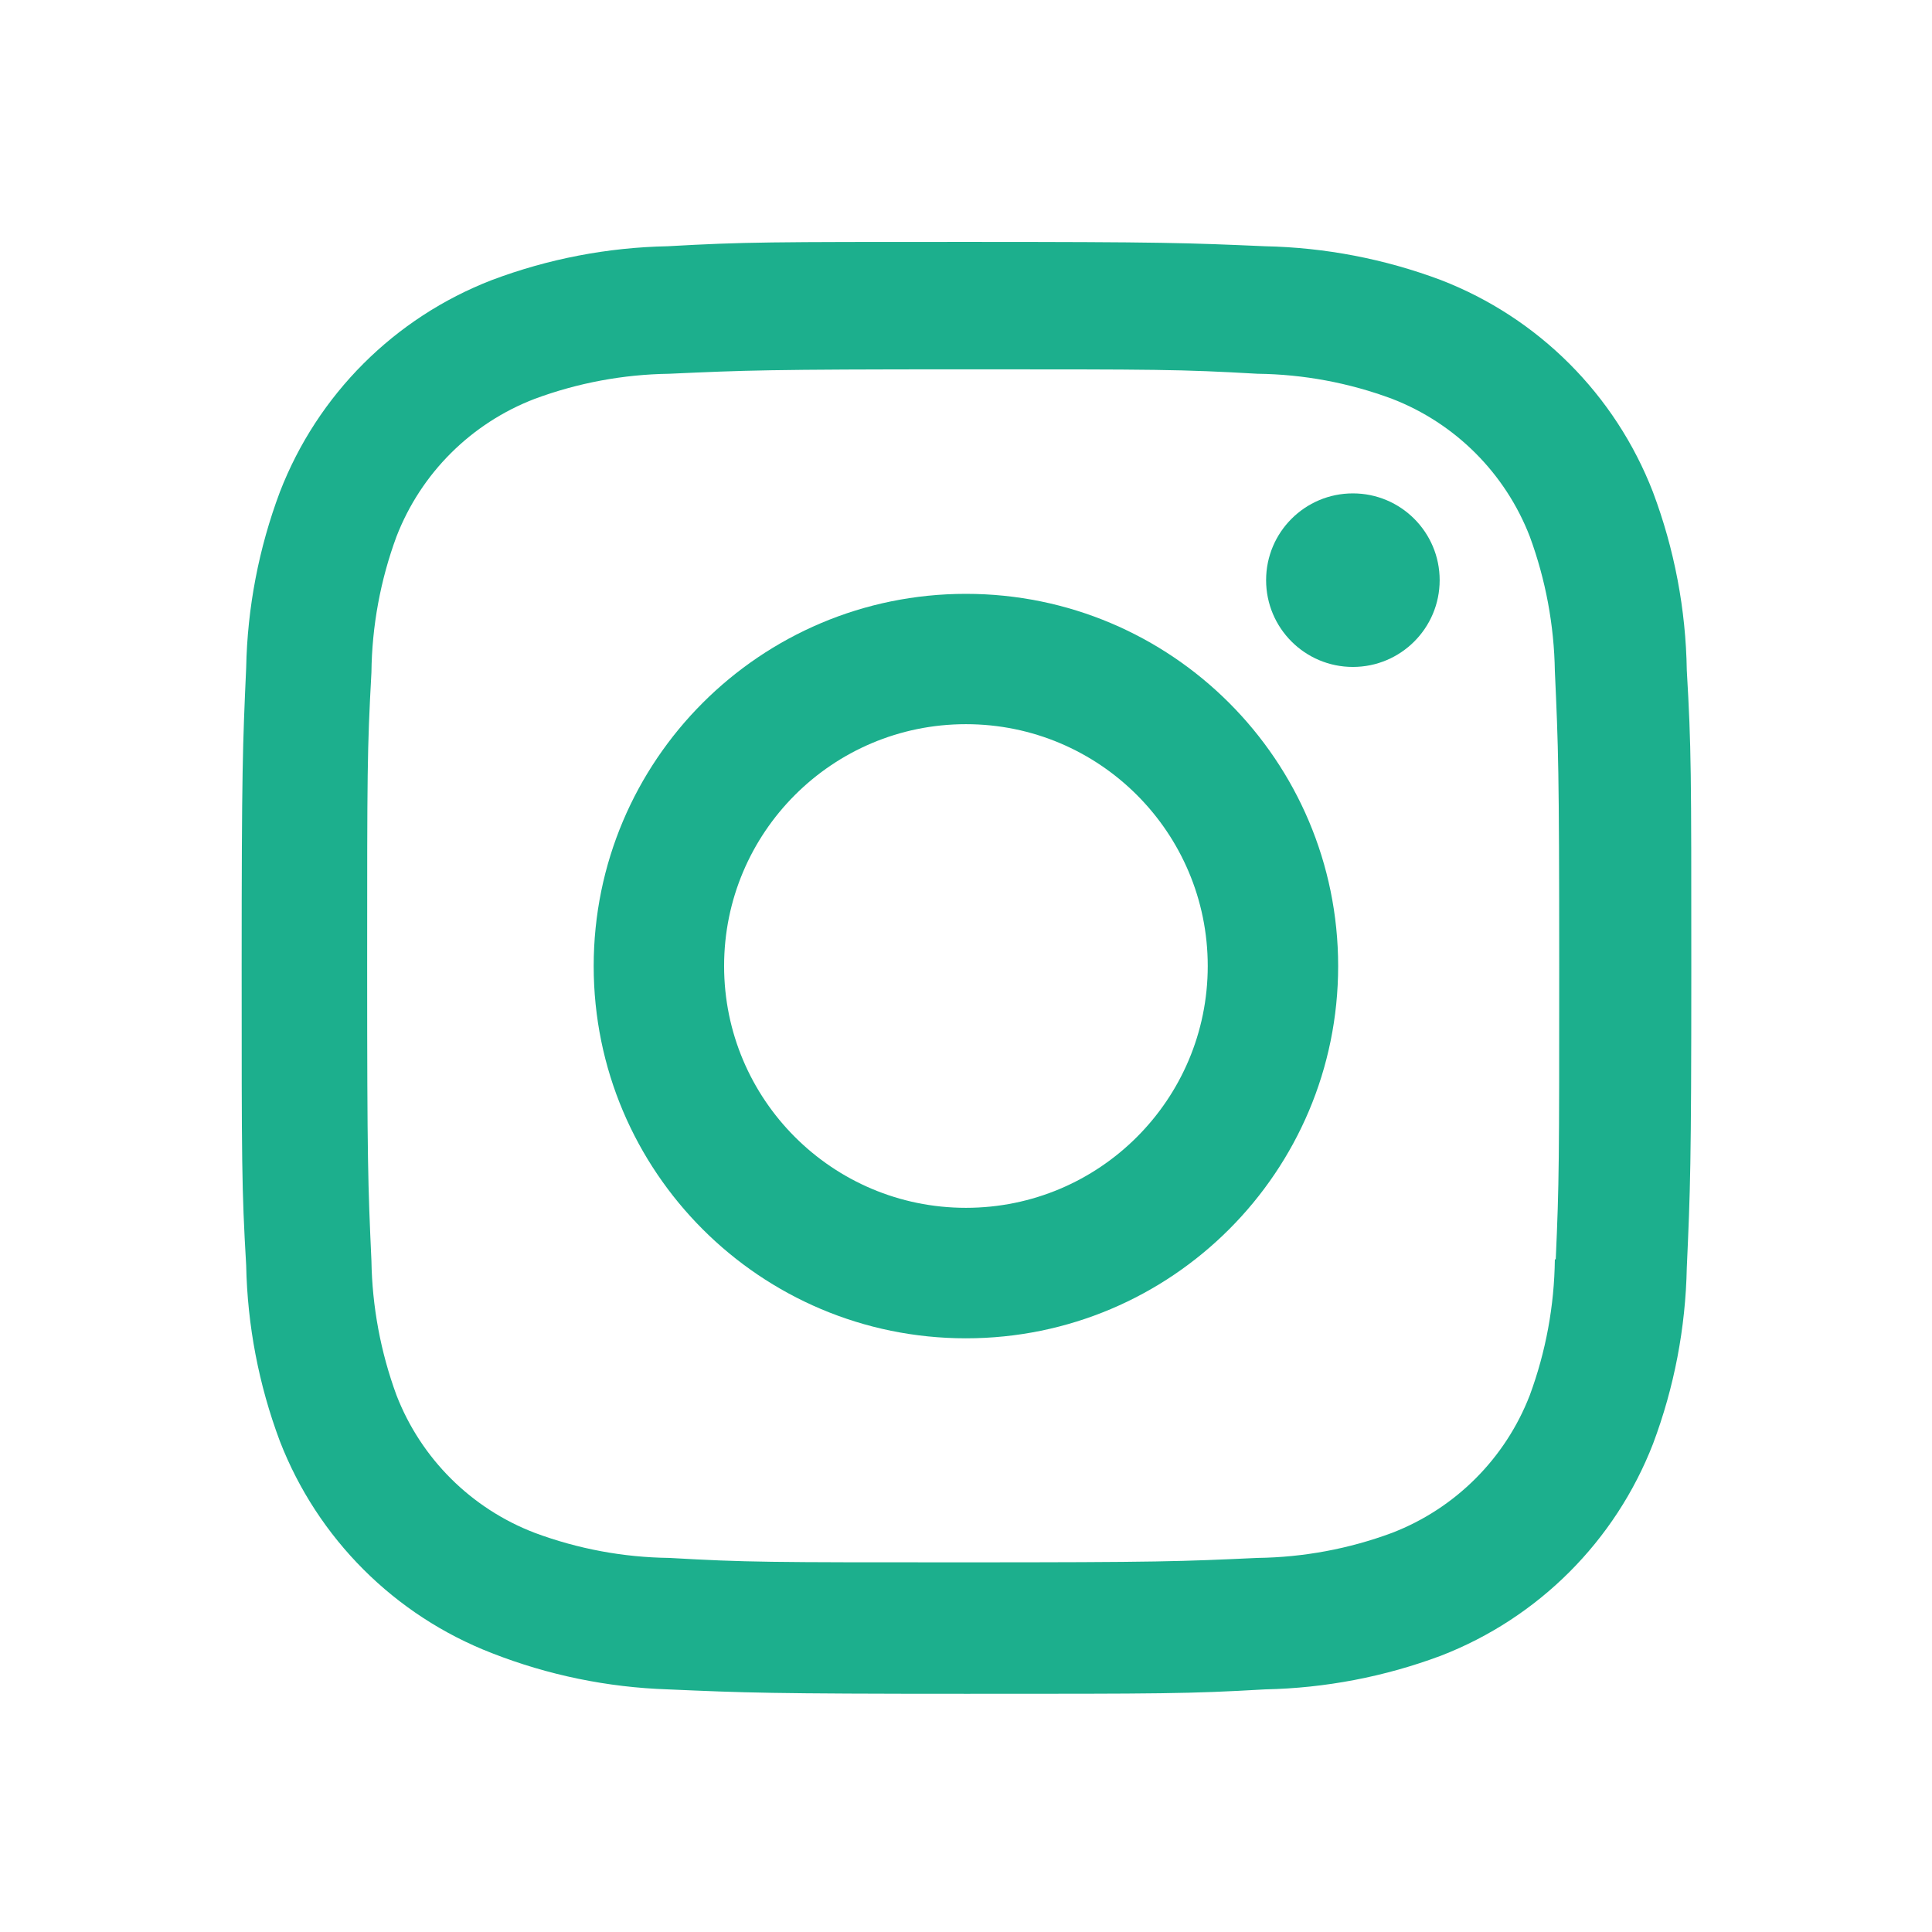
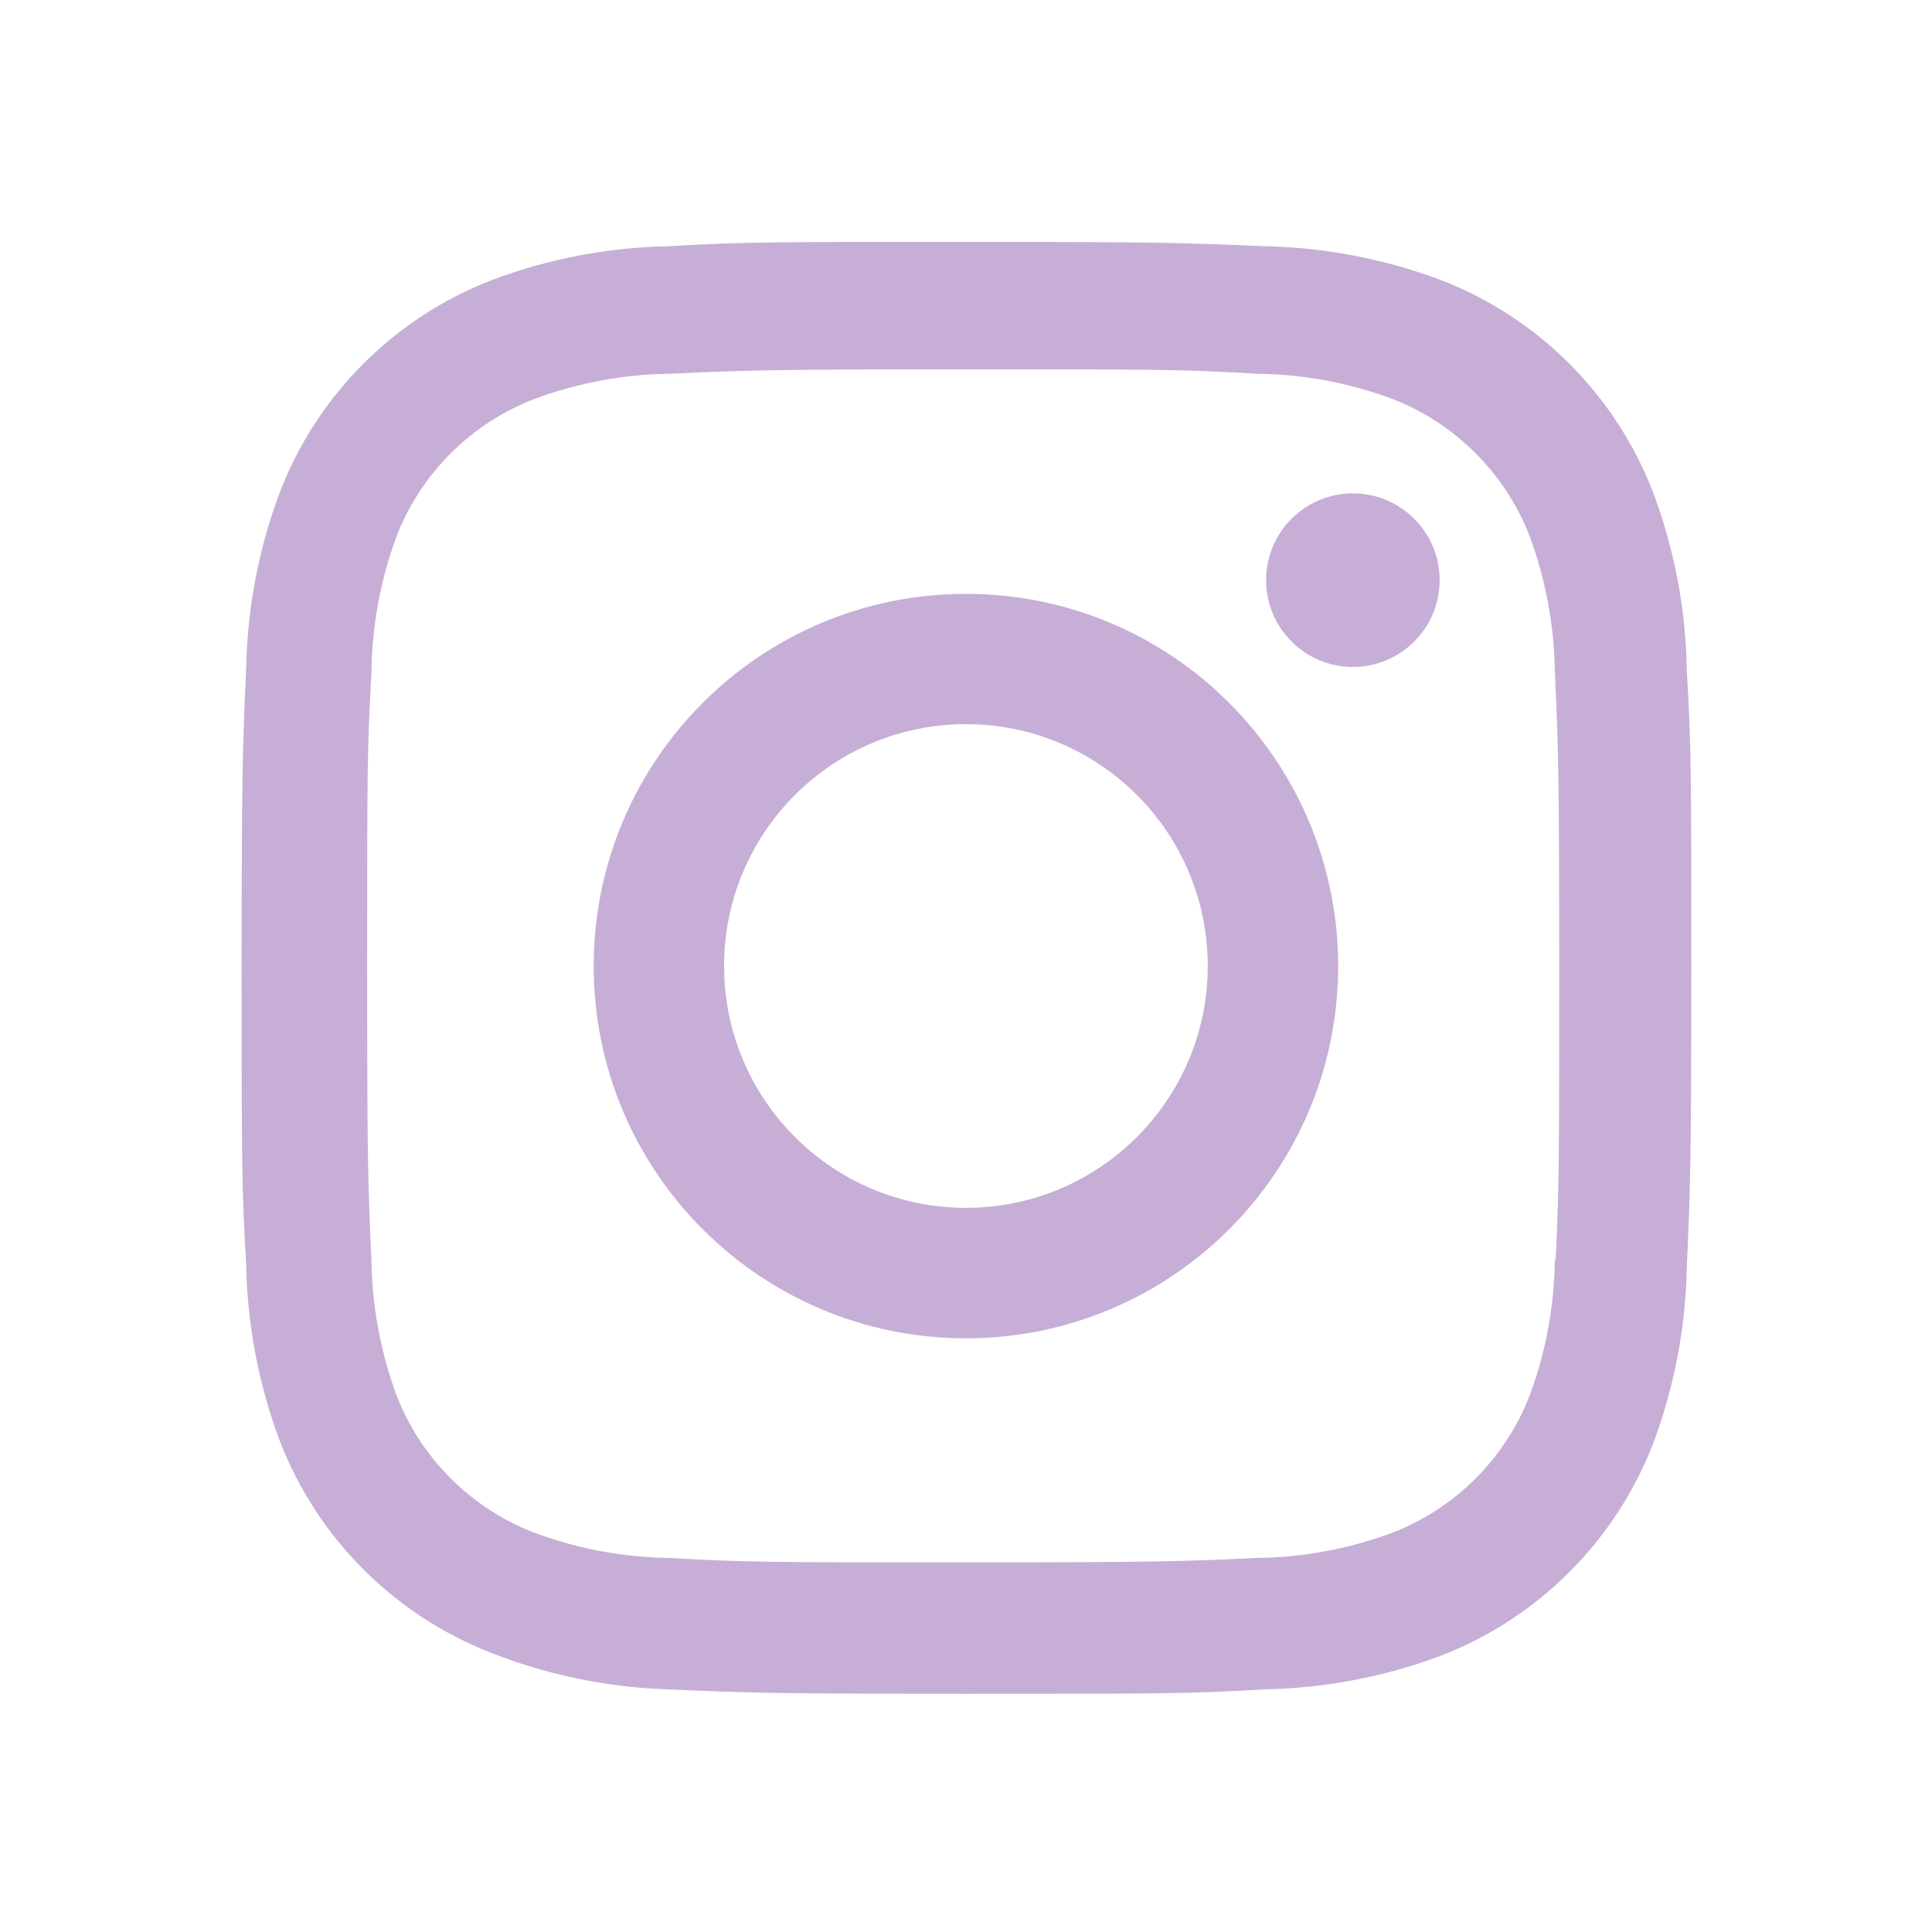
- <svg xmlns="http://www.w3.org/2000/svg" viewBox="0 0 24 24" fill="#1CAF8D" width="24" height="24">
+ <svg xmlns="http://www.w3.org/2000/svg" viewBox="0 0 24 24" fill="#C7AED6" width="24" height="24">
  <path d="M11.999 7.377a4.623 4.623 0 1 0 0 9.248 4.623 4.623 0 0 0 0-9.248zm0 7.627a3.004 3.004 0 1 1 0-6.008 3.004 3.004 0 0 1 0 6.008z" />
  <circle cx="16.806" cy="7.207" r="1.078" />
  <path d="M20.533 6.111A4.605 4.605 0 0 0 17.9 3.479a6.606 6.606 0 0 0-2.186-.42c-.963-.042-1.268-.054-3.71-.054s-2.755 0-3.71.054a6.554 6.554 0 0 0-2.184.42 4.6 4.6 0 0 0-2.633 2.632 6.585 6.585 0 0 0-.419 2.186c-.043.962-.056 1.267-.056 3.71 0 2.442 0 2.753.056 3.71.015.748.156 1.486.419 2.187a4.61 4.61 0 0 0 2.634 2.632 6.584 6.584 0 0 0 2.185.45c.963.042 1.268.055 3.71.055s2.755 0 3.71-.055a6.615 6.615 0 0 0 2.186-.419 4.613 4.613 0 0 0 2.633-2.633c.263-.7.404-1.438.419-2.186.043-.962.056-1.267.056-3.71s0-2.753-.056-3.71a6.581 6.581 0 0 0-.421-2.217zm-1.218 9.532a5.043 5.043 0 0 1-.311 1.688 2.987 2.987 0 0 1-1.712 1.711 4.985 4.985 0 0 1-1.67.311c-.95.044-1.218.055-3.654.055-2.438 0-2.687 0-3.655-.055a4.96 4.96 0 0 1-1.669-.311 2.985 2.985 0 0 1-1.719-1.711 5.08 5.08 0 0 1-.311-1.669c-.043-.95-.053-1.218-.053-3.654 0-2.437 0-2.686.053-3.655a5.038 5.038 0 0 1 .311-1.687c.305-.789.93-1.41 1.719-1.712a5.01 5.01 0 0 1 1.669-.311c.951-.043 1.218-.055 3.655-.055s2.687 0 3.654.055a4.96 4.96 0 0 1 1.67.311 2.991 2.991 0 0 1 1.712 1.712 5.08 5.08 0 0 1 .311 1.669c.043.951.054 1.218.054 3.655 0 2.436 0 2.698-.043 3.654h-.011z" />
</svg>
